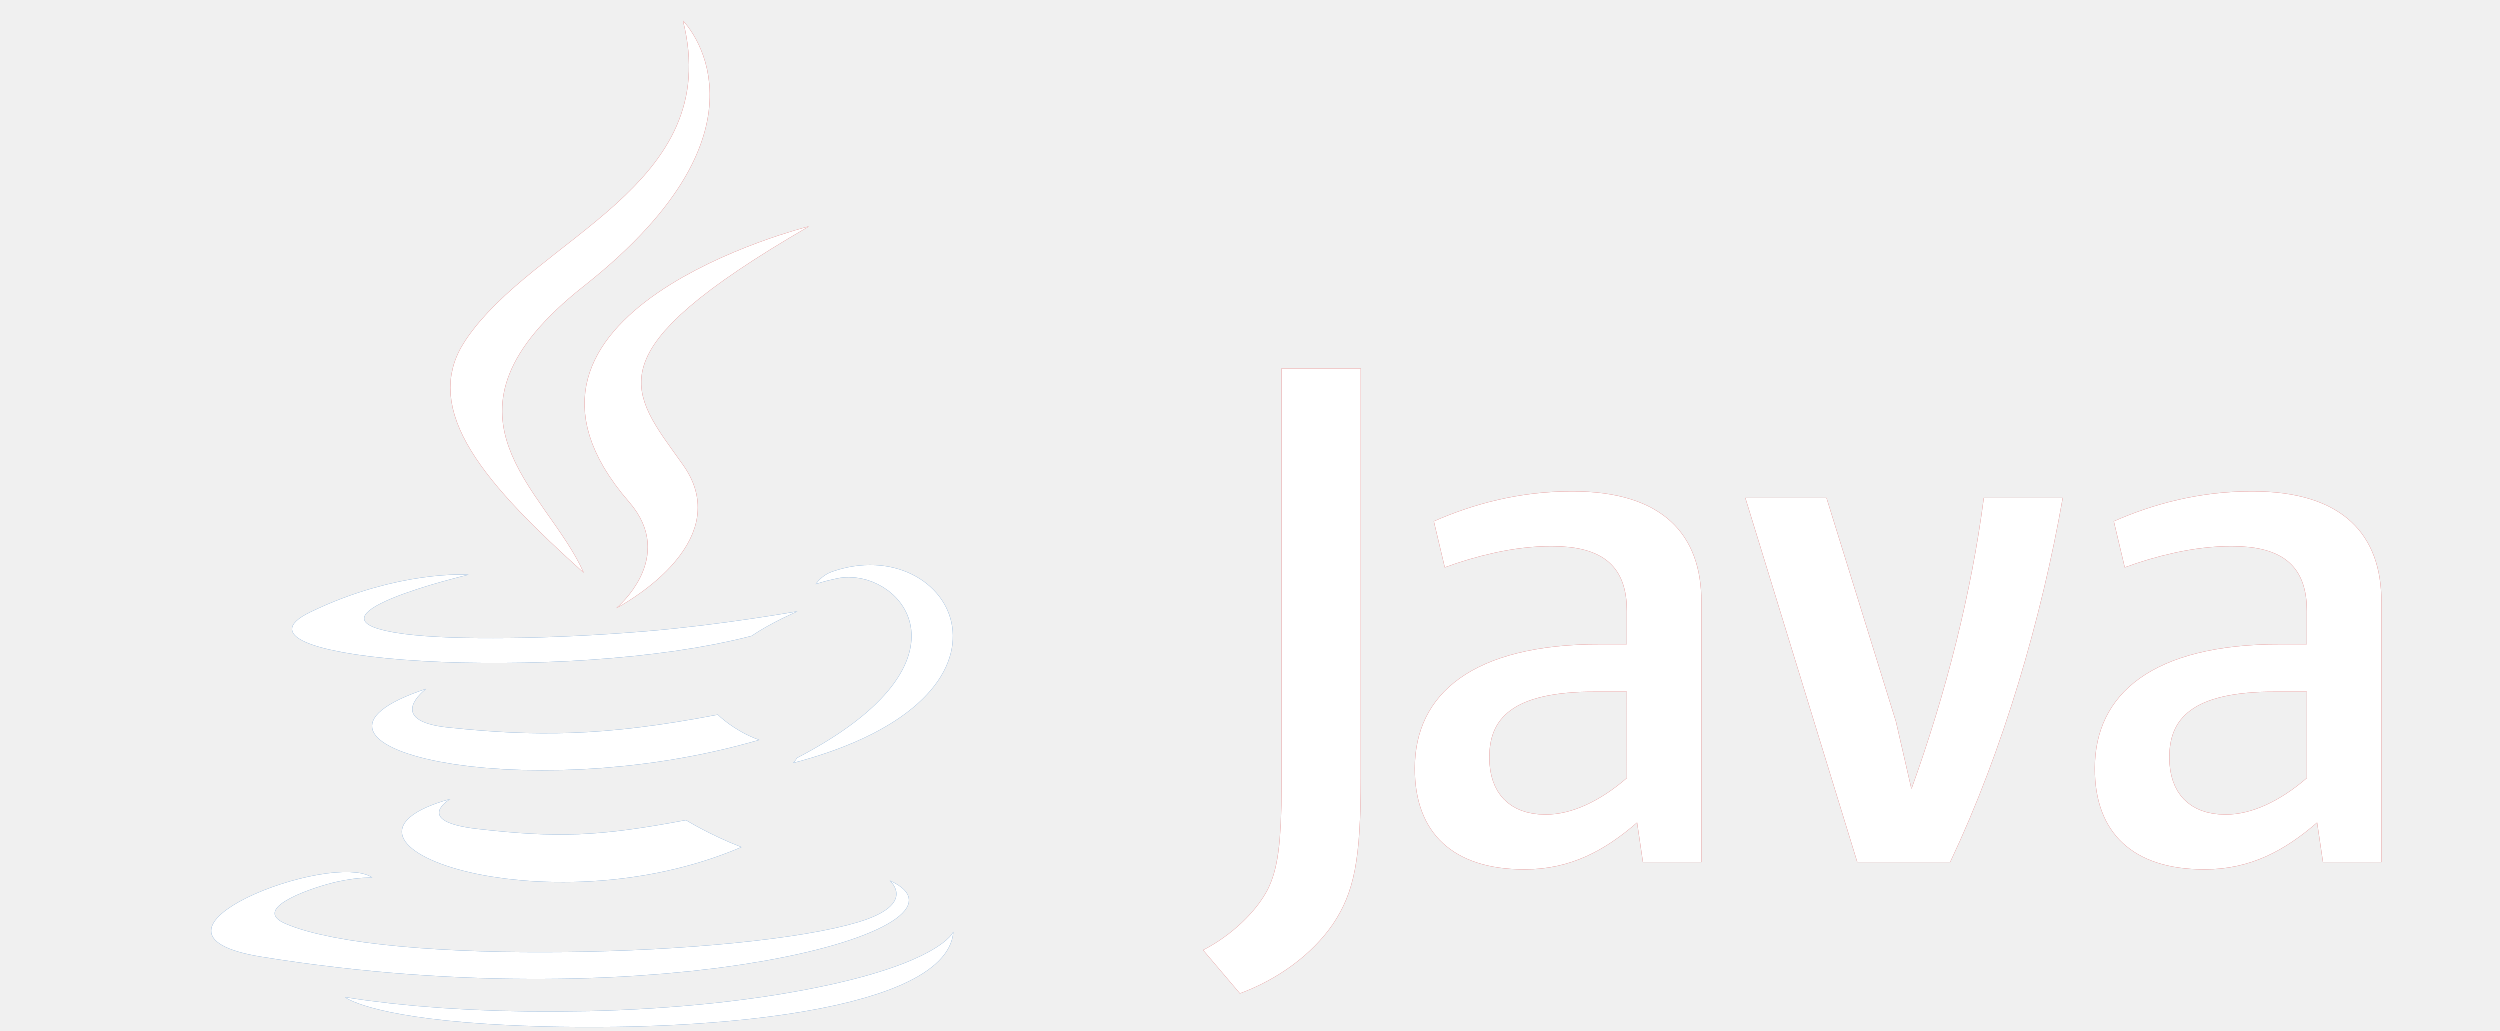
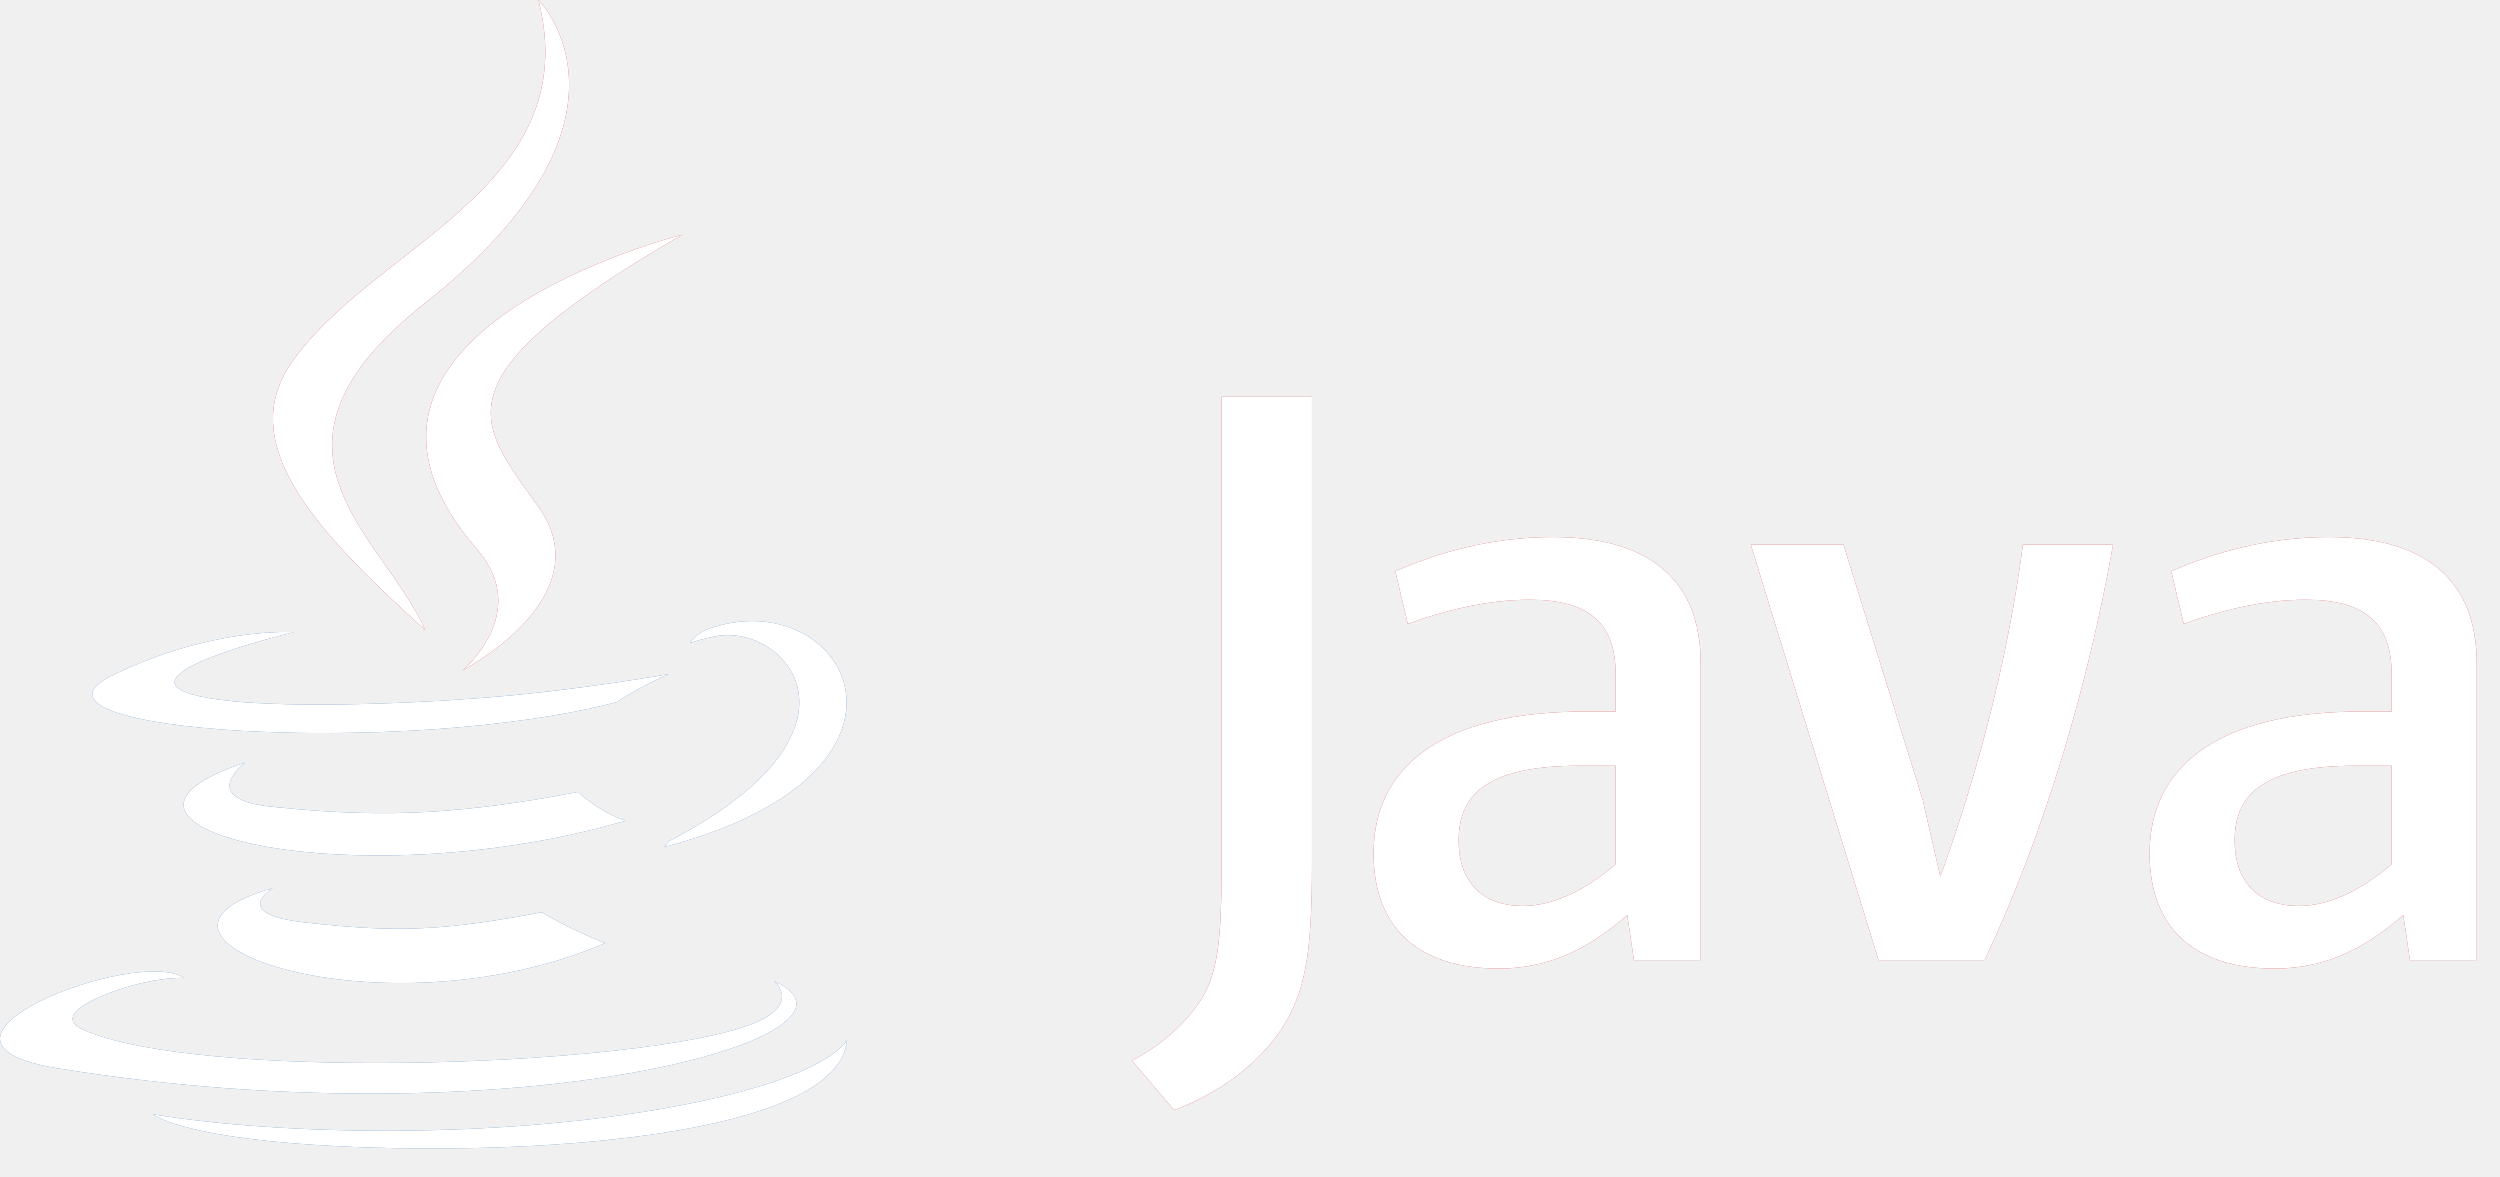
- <svg xmlns="http://www.w3.org/2000/svg" width="97" height="40" viewBox="0 0 97 40" fill="none">
-   <path fill-rule="evenodd" clip-rule="evenodd" d="M17.469 31.001C17.469 31.001 15.977 31.869 18.531 32.162C21.626 32.516 23.207 32.465 26.616 31.82C26.616 31.82 27.514 32.382 28.767 32.868C21.122 36.144 11.465 32.679 17.469 31.001ZM16.534 26.727C16.534 26.727 14.861 27.965 17.417 28.229C20.723 28.571 23.333 28.599 27.851 27.729C27.851 27.729 28.475 28.362 29.457 28.708C20.215 31.412 9.922 28.921 16.534 26.727Z" fill="#3174B9" />
-   <path fill-rule="evenodd" clip-rule="evenodd" d="M17.469 31.001C17.469 31.001 15.977 31.869 18.531 32.162C21.626 32.516 23.207 32.465 26.616 31.82C26.616 31.82 27.514 32.382 28.767 32.868C21.122 36.144 11.465 32.679 17.469 31.001ZM16.534 26.727C16.534 26.727 14.861 27.965 17.417 28.229C20.723 28.571 23.333 28.599 27.851 27.729C27.851 27.729 28.475 28.362 29.457 28.708C20.215 31.412 9.922 28.921 16.534 26.727Z" fill="white" />
-   <path fill-rule="evenodd" clip-rule="evenodd" d="M24.407 19.475C26.292 21.645 23.913 23.596 23.913 23.596C23.913 23.596 28.696 21.127 26.499 18.035C24.448 15.152 22.875 13.72 31.391 8.781C31.391 8.781 18.023 12.119 24.407 19.475Z" fill="#CA3132" />
-   <path fill-rule="evenodd" clip-rule="evenodd" d="M24.407 19.475C26.292 21.645 23.913 23.596 23.913 23.596C23.913 23.596 28.696 21.127 26.499 18.035C24.448 15.152 22.875 13.72 31.391 8.781C31.391 8.781 18.023 12.119 24.407 19.475Z" fill="white" />
-   <path fill-rule="evenodd" clip-rule="evenodd" d="M34.517 34.163C34.517 34.163 35.621 35.074 33.301 35.777C28.889 37.114 14.936 37.517 11.06 35.831C9.668 35.224 12.28 34.383 13.102 34.206C13.959 34.021 14.448 34.054 14.448 34.054C12.899 32.963 4.434 36.197 10.149 37.125C25.734 39.652 38.559 35.987 34.517 34.163ZM18.183 22.296C18.183 22.296 11.087 23.983 15.671 24.595C17.607 24.854 21.463 24.795 25.059 24.493C27.996 24.247 30.945 23.719 30.945 23.719C30.945 23.719 29.91 24.163 29.16 24.674C21.952 26.57 8.03 25.687 12.039 23.749C15.427 22.11 18.183 22.296 18.183 22.296ZM30.915 29.412C38.241 25.606 34.854 21.948 32.489 22.441C31.911 22.561 31.651 22.666 31.651 22.666C31.651 22.666 31.867 22.328 32.277 22.183C36.955 20.539 40.552 27.033 30.769 29.605C30.769 29.605 30.881 29.503 30.915 29.412Z" fill="#3174B9" />
-   <path fill-rule="evenodd" clip-rule="evenodd" d="M34.517 34.163C34.517 34.163 35.621 35.074 33.301 35.777C28.889 37.114 14.936 37.517 11.06 35.831C9.668 35.224 12.28 34.383 13.102 34.206C13.959 34.021 14.448 34.054 14.448 34.054C12.899 32.963 4.434 36.197 10.149 37.125C25.734 39.652 38.559 35.987 34.517 34.163ZM18.183 22.296C18.183 22.296 11.087 23.983 15.671 24.595C17.607 24.854 21.463 24.795 25.059 24.493C27.996 24.247 30.945 23.719 30.945 23.719C30.945 23.719 29.91 24.163 29.16 24.674C21.952 26.57 8.03 25.687 12.039 23.749C15.427 22.11 18.183 22.296 18.183 22.296ZM30.915 29.412C38.241 25.606 34.854 21.948 32.489 22.441C31.911 22.561 31.651 22.666 31.651 22.666C31.651 22.666 31.867 22.328 32.277 22.183C36.955 20.539 40.552 27.033 30.769 29.605C30.769 29.605 30.881 29.503 30.915 29.412Z" fill="white" />
-   <path fill-rule="evenodd" clip-rule="evenodd" d="M26.499 0.803C26.499 0.803 30.556 4.862 22.651 11.102C16.311 16.109 21.205 18.963 22.649 22.225C18.948 18.887 16.233 15.947 18.054 13.212C20.727 9.197 28.136 7.25 26.499 0.803Z" fill="#CA3132" />
-   <path fill-rule="evenodd" clip-rule="evenodd" d="M26.499 0.803C26.499 0.803 30.556 4.862 22.651 11.102C16.311 16.109 21.205 18.963 22.649 22.225C18.948 18.887 16.233 15.947 18.054 13.212C20.727 9.197 28.136 7.25 26.499 0.803Z" fill="white" />
-   <path fill-rule="evenodd" clip-rule="evenodd" d="M18.904 39.73C25.935 40.179 36.734 39.48 36.99 36.152C36.99 36.152 36.499 37.414 31.179 38.414C25.177 39.544 17.773 39.413 13.383 38.688C13.383 38.688 14.282 39.432 18.904 39.73Z" fill="#3174B9" />
-   <path fill-rule="evenodd" clip-rule="evenodd" d="M18.904 39.73C25.935 40.179 36.734 39.48 36.99 36.152C36.99 36.152 36.499 37.414 31.179 38.414C25.177 39.544 17.773 39.413 13.383 38.688C13.383 38.688 14.282 39.432 18.904 39.73Z" fill="white" />
-   <path fill-rule="evenodd" clip-rule="evenodd" d="M63.123 30.186C62.075 31.094 60.967 31.604 59.972 31.604C58.556 31.604 57.787 30.753 57.787 29.391C57.787 27.916 58.61 26.837 61.904 26.837H63.122L63.123 30.186ZM66.015 33.448V23.348C66.015 20.767 64.543 19.063 60.994 19.063C58.923 19.063 57.108 19.574 55.632 20.226L56.057 22.015C57.22 21.588 58.722 21.192 60.198 21.192C62.242 21.192 63.122 22.015 63.122 23.718V24.995H62.1C57.134 24.995 54.893 26.922 54.893 29.819C54.893 32.314 56.37 33.733 59.15 33.733C60.937 33.733 62.272 32.996 63.518 31.916L63.745 33.448H66.015ZM75.667 33.448H72.061L67.719 19.32H70.869L73.564 28.002L74.164 30.61C75.523 26.837 76.488 23.007 76.971 19.32H80.034C79.214 23.972 77.737 29.079 75.667 33.448ZM89.507 30.186C88.456 31.094 87.348 31.604 86.356 31.604C84.939 31.604 84.171 30.753 84.171 29.391C84.171 27.916 84.994 26.837 88.287 26.837H89.507V30.186ZM92.4 33.448V23.348C92.4 20.767 90.923 19.063 87.378 19.063C85.305 19.063 83.49 19.574 82.015 20.226L82.44 22.015C83.602 21.588 85.108 21.192 86.584 21.192C88.625 21.192 89.506 22.015 89.506 23.718V24.995H88.484C83.518 24.995 81.278 26.922 81.278 29.819C81.278 32.314 82.752 33.733 85.532 33.733C87.321 33.733 88.654 32.996 89.903 31.916L90.131 33.448H92.4ZM51.722 35.849C50.898 37.053 49.565 38.007 48.108 38.545L46.68 36.863C47.79 36.293 48.741 35.373 49.184 34.517C49.565 33.755 49.724 32.774 49.724 30.427V14.295H52.798V30.204C52.798 33.344 52.547 34.613 51.722 35.849Z" fill="#CA3132" />
-   <path fill-rule="evenodd" clip-rule="evenodd" d="M63.123 30.186C62.075 31.094 60.967 31.604 59.972 31.604C58.556 31.604 57.787 30.753 57.787 29.391C57.787 27.916 58.61 26.837 61.904 26.837H63.122L63.123 30.186ZM66.015 33.448V23.348C66.015 20.767 64.543 19.063 60.994 19.063C58.923 19.063 57.108 19.574 55.632 20.226L56.057 22.015C57.22 21.588 58.722 21.192 60.198 21.192C62.242 21.192 63.122 22.015 63.122 23.718V24.995H62.1C57.134 24.995 54.893 26.922 54.893 29.819C54.893 32.314 56.37 33.733 59.15 33.733C60.937 33.733 62.272 32.996 63.518 31.916L63.745 33.448H66.015ZM75.667 33.448H72.061L67.719 19.32H70.869L73.564 28.002L74.164 30.61C75.523 26.837 76.488 23.007 76.971 19.32H80.034C79.214 23.972 77.737 29.079 75.667 33.448ZM89.507 30.186C88.456 31.094 87.348 31.604 86.356 31.604C84.939 31.604 84.171 30.753 84.171 29.391C84.171 27.916 84.994 26.837 88.287 26.837H89.507V30.186ZM92.4 33.448V23.348C92.4 20.767 90.923 19.063 87.378 19.063C85.305 19.063 83.49 19.574 82.015 20.226L82.44 22.015C83.602 21.588 85.108 21.192 86.584 21.192C88.625 21.192 89.506 22.015 89.506 23.718V24.995H88.484C83.518 24.995 81.278 26.922 81.278 29.819C81.278 32.314 82.752 33.733 85.532 33.733C87.321 33.733 88.654 32.996 89.903 31.916L90.131 33.448H92.4ZM51.722 35.849C50.898 37.053 49.565 38.007 48.108 38.545L46.68 36.863C47.79 36.293 48.741 35.373 49.184 34.517C49.565 33.755 49.724 32.774 49.724 30.427V14.295H52.798V30.204C52.798 33.344 52.547 34.613 51.722 35.849Z" fill="white" />
+ <svg xmlns="http://www.w3.org/2000/svg" width="85" height="40" viewBox="0 0 85 40" fill="none">
+   <path fill-rule="evenodd" clip-rule="evenodd" d="M9.277 30.199C9.277 30.199 7.786 31.066 10.34 31.36C13.435 31.713 15.016 31.662 18.425 31.017C18.425 31.017 19.323 31.579 20.576 32.065C12.93 35.341 3.273 31.876 9.277 30.199ZM8.343 25.924C8.343 25.924 6.67 27.162 9.226 27.427C12.532 27.768 15.142 27.796 19.66 26.926C19.66 26.926 20.284 27.56 21.266 27.906C12.024 30.609 1.731 28.118 8.343 25.924Z" fill="#3174B9" />
+   <path fill-rule="evenodd" clip-rule="evenodd" d="M9.277 30.199C9.277 30.199 7.786 31.066 10.34 31.36C13.435 31.713 15.016 31.662 18.425 31.017C18.425 31.017 19.323 31.579 20.576 32.065C12.93 35.341 3.273 31.876 9.277 30.199ZM8.343 25.924C8.343 25.924 6.67 27.162 9.226 27.427C12.532 27.768 15.142 27.796 19.66 26.926C19.66 26.926 20.284 27.56 21.266 27.906C12.024 30.609 1.731 28.118 8.343 25.924Z" fill="white" />
+   <path fill-rule="evenodd" clip-rule="evenodd" d="M16.216 18.673C18.1 20.842 15.722 22.793 15.722 22.793C15.722 22.793 20.505 20.324 18.308 17.232C16.257 14.349 14.683 12.917 23.2 7.979C23.2 7.979 9.831 11.316 16.216 18.673Z" fill="#CA3132" />
+   <path fill-rule="evenodd" clip-rule="evenodd" d="M16.216 18.673C18.1 20.842 15.722 22.793 15.722 22.793C15.722 22.793 20.505 20.324 18.308 17.232C16.257 14.349 14.683 12.917 23.2 7.979C23.2 7.979 9.831 11.316 16.216 18.673Z" fill="white" />
+   <path fill-rule="evenodd" clip-rule="evenodd" d="M26.325 33.361C26.325 33.361 27.429 34.271 25.109 34.975C20.698 36.311 6.745 36.714 2.869 35.028C1.477 34.421 4.089 33.581 4.91 33.403C5.768 33.218 6.257 33.252 6.257 33.252C4.707 32.161 -3.758 35.395 1.958 36.322C17.542 38.849 30.367 35.185 26.325 33.361ZM9.992 21.494C9.992 21.494 2.895 23.18 7.479 23.793C9.415 24.052 13.272 23.992 16.867 23.69C19.805 23.444 22.753 22.916 22.753 22.916C22.753 22.916 21.718 23.36 20.968 23.872C13.761 25.768 -0.161 24.885 3.847 22.947C7.236 21.307 9.992 21.494 9.992 21.494ZM22.724 28.61C30.05 24.803 26.663 21.145 24.298 21.638C23.719 21.759 23.46 21.863 23.46 21.863C23.46 21.863 23.676 21.526 24.086 21.38C28.764 19.736 32.361 26.23 22.578 28.802C22.578 28.802 22.69 28.7 22.724 28.61Z" fill="#3174B9" />
+   <path fill-rule="evenodd" clip-rule="evenodd" d="M26.325 33.361C26.325 33.361 27.429 34.271 25.109 34.975C20.698 36.311 6.745 36.714 2.869 35.028C1.477 34.421 4.089 33.581 4.91 33.403C5.768 33.218 6.257 33.252 6.257 33.252C4.707 32.161 -3.758 35.395 1.958 36.322C17.542 38.849 30.367 35.185 26.325 33.361ZM9.992 21.494C9.992 21.494 2.895 23.18 7.479 23.793C9.415 24.052 13.272 23.992 16.867 23.69C19.805 23.444 22.753 22.916 22.753 22.916C22.753 22.916 21.718 23.36 20.968 23.872C13.761 25.768 -0.161 24.885 3.847 22.947C7.236 21.307 9.992 21.494 9.992 21.494ZM22.724 28.61C30.05 24.803 26.663 21.145 24.298 21.638C23.719 21.759 23.46 21.863 23.46 21.863C23.46 21.863 23.676 21.526 24.086 21.38C28.764 19.736 32.361 26.23 22.578 28.802C22.578 28.802 22.69 28.7 22.724 28.61Z" fill="white" />
+   <path fill-rule="evenodd" clip-rule="evenodd" d="M18.308 0C18.308 0 22.364 4.059 14.459 10.299C8.12 15.306 13.014 18.16 14.457 21.423C10.756 18.084 8.041 15.144 9.862 12.409C12.536 8.394 19.945 6.447 18.308 0Z" fill="#CA3132" />
+   <path fill-rule="evenodd" clip-rule="evenodd" d="M18.308 0C18.308 0 22.364 4.059 14.459 10.299C8.12 15.306 13.014 18.16 14.457 21.423C10.756 18.084 8.041 15.144 9.862 12.409C12.536 8.394 19.945 6.447 18.308 0Z" fill="white" />
+   <path fill-rule="evenodd" clip-rule="evenodd" d="M10.712 38.927C17.743 39.377 28.543 38.677 28.799 35.35C28.799 35.35 28.307 36.611 22.987 37.612C16.985 38.742 9.581 38.61 5.191 37.885C5.191 37.885 6.091 38.63 10.712 38.927Z" fill="#3174B9" />
+   <path fill-rule="evenodd" clip-rule="evenodd" d="M10.712 38.927C17.743 39.377 28.543 38.677 28.799 35.35C28.799 35.35 28.307 36.611 22.987 37.612C16.985 38.742 9.581 38.61 5.191 37.885C5.191 37.885 6.091 38.63 10.712 38.927Z" fill="white" />
+   <path fill-rule="evenodd" clip-rule="evenodd" d="M54.931 29.383C53.883 30.291 52.776 30.802 51.781 30.802C50.364 30.802 49.595 29.951 49.595 28.588C49.595 27.114 50.419 26.035 53.713 26.035H54.931L54.931 29.383ZM57.823 32.645V22.545C57.823 19.964 56.351 18.26 52.802 18.26C50.732 18.26 48.917 18.772 47.441 19.423L47.866 21.212C49.028 20.785 50.531 20.39 52.006 20.39C54.051 20.39 54.931 21.212 54.931 22.915V24.192H53.909C48.943 24.192 46.702 26.119 46.702 29.016C46.702 31.512 48.179 32.931 50.959 32.931C52.745 32.931 54.081 32.193 55.327 31.113L55.554 32.645H57.823ZM67.476 32.645H63.87L59.527 18.517H62.677L65.372 27.199L65.972 29.808C67.332 26.035 68.297 22.204 68.779 18.517H71.843C71.022 23.169 69.545 28.277 67.476 32.645ZM81.315 29.383C80.264 30.291 79.157 30.802 78.164 30.802C76.747 30.802 75.979 29.951 75.979 28.588C75.979 27.114 76.803 26.035 80.095 26.035H81.315V29.383ZM84.208 32.645V22.545C84.208 19.964 82.731 18.26 79.186 18.26C77.114 18.26 75.299 18.772 73.823 19.423L74.248 21.212C75.411 20.785 76.917 20.39 78.392 20.39C80.434 20.39 81.315 21.212 81.315 22.915V24.192H80.293C75.326 24.192 73.087 26.119 73.087 29.016C73.087 31.512 74.561 32.931 77.341 32.931C79.129 32.931 80.462 32.193 81.712 31.113L81.94 32.645H84.208ZM43.531 35.046C42.707 36.251 41.374 37.204 39.916 37.742L38.488 36.06C39.599 35.49 40.55 34.571 40.992 33.715C41.374 32.952 41.533 31.971 41.533 29.624V13.492H44.607V29.401C44.607 32.541 44.356 33.81 43.531 35.046Z" fill="#CA3132" />
+   <path fill-rule="evenodd" clip-rule="evenodd" d="M54.931 29.383C53.883 30.291 52.776 30.802 51.781 30.802C50.364 30.802 49.595 29.951 49.595 28.588C49.595 27.114 50.419 26.035 53.713 26.035H54.931L54.931 29.383ZM57.823 32.645V22.545C57.823 19.964 56.351 18.26 52.802 18.26C50.732 18.26 48.917 18.772 47.441 19.423L47.866 21.212C49.028 20.785 50.531 20.39 52.006 20.39C54.051 20.39 54.931 21.212 54.931 22.915V24.192H53.909C48.943 24.192 46.702 26.119 46.702 29.016C46.702 31.512 48.179 32.931 50.959 32.931C52.745 32.931 54.081 32.193 55.327 31.113L55.554 32.645H57.823ZM67.476 32.645H63.87L59.527 18.517H62.677L65.372 27.199L65.972 29.808C67.332 26.035 68.297 22.204 68.779 18.517H71.843C71.022 23.169 69.545 28.277 67.476 32.645ZM81.315 29.383C80.264 30.291 79.157 30.802 78.164 30.802C76.747 30.802 75.979 29.951 75.979 28.588C75.979 27.114 76.803 26.035 80.095 26.035H81.315V29.383ZM84.208 32.645V22.545C84.208 19.964 82.731 18.26 79.186 18.26C77.114 18.26 75.299 18.772 73.823 19.423L74.248 21.212C75.411 20.785 76.917 20.39 78.392 20.39C80.434 20.39 81.315 21.212 81.315 22.915V24.192H80.293C75.326 24.192 73.087 26.119 73.087 29.016C73.087 31.512 74.561 32.931 77.341 32.931C79.129 32.931 80.462 32.193 81.712 31.113L81.94 32.645H84.208ZM43.531 35.046C42.707 36.251 41.374 37.204 39.916 37.742L38.488 36.06C39.599 35.49 40.55 34.571 40.992 33.715C41.374 32.952 41.533 31.971 41.533 29.624V13.492H44.607V29.401C44.607 32.541 44.356 33.81 43.531 35.046Z" fill="white" />
</svg>
